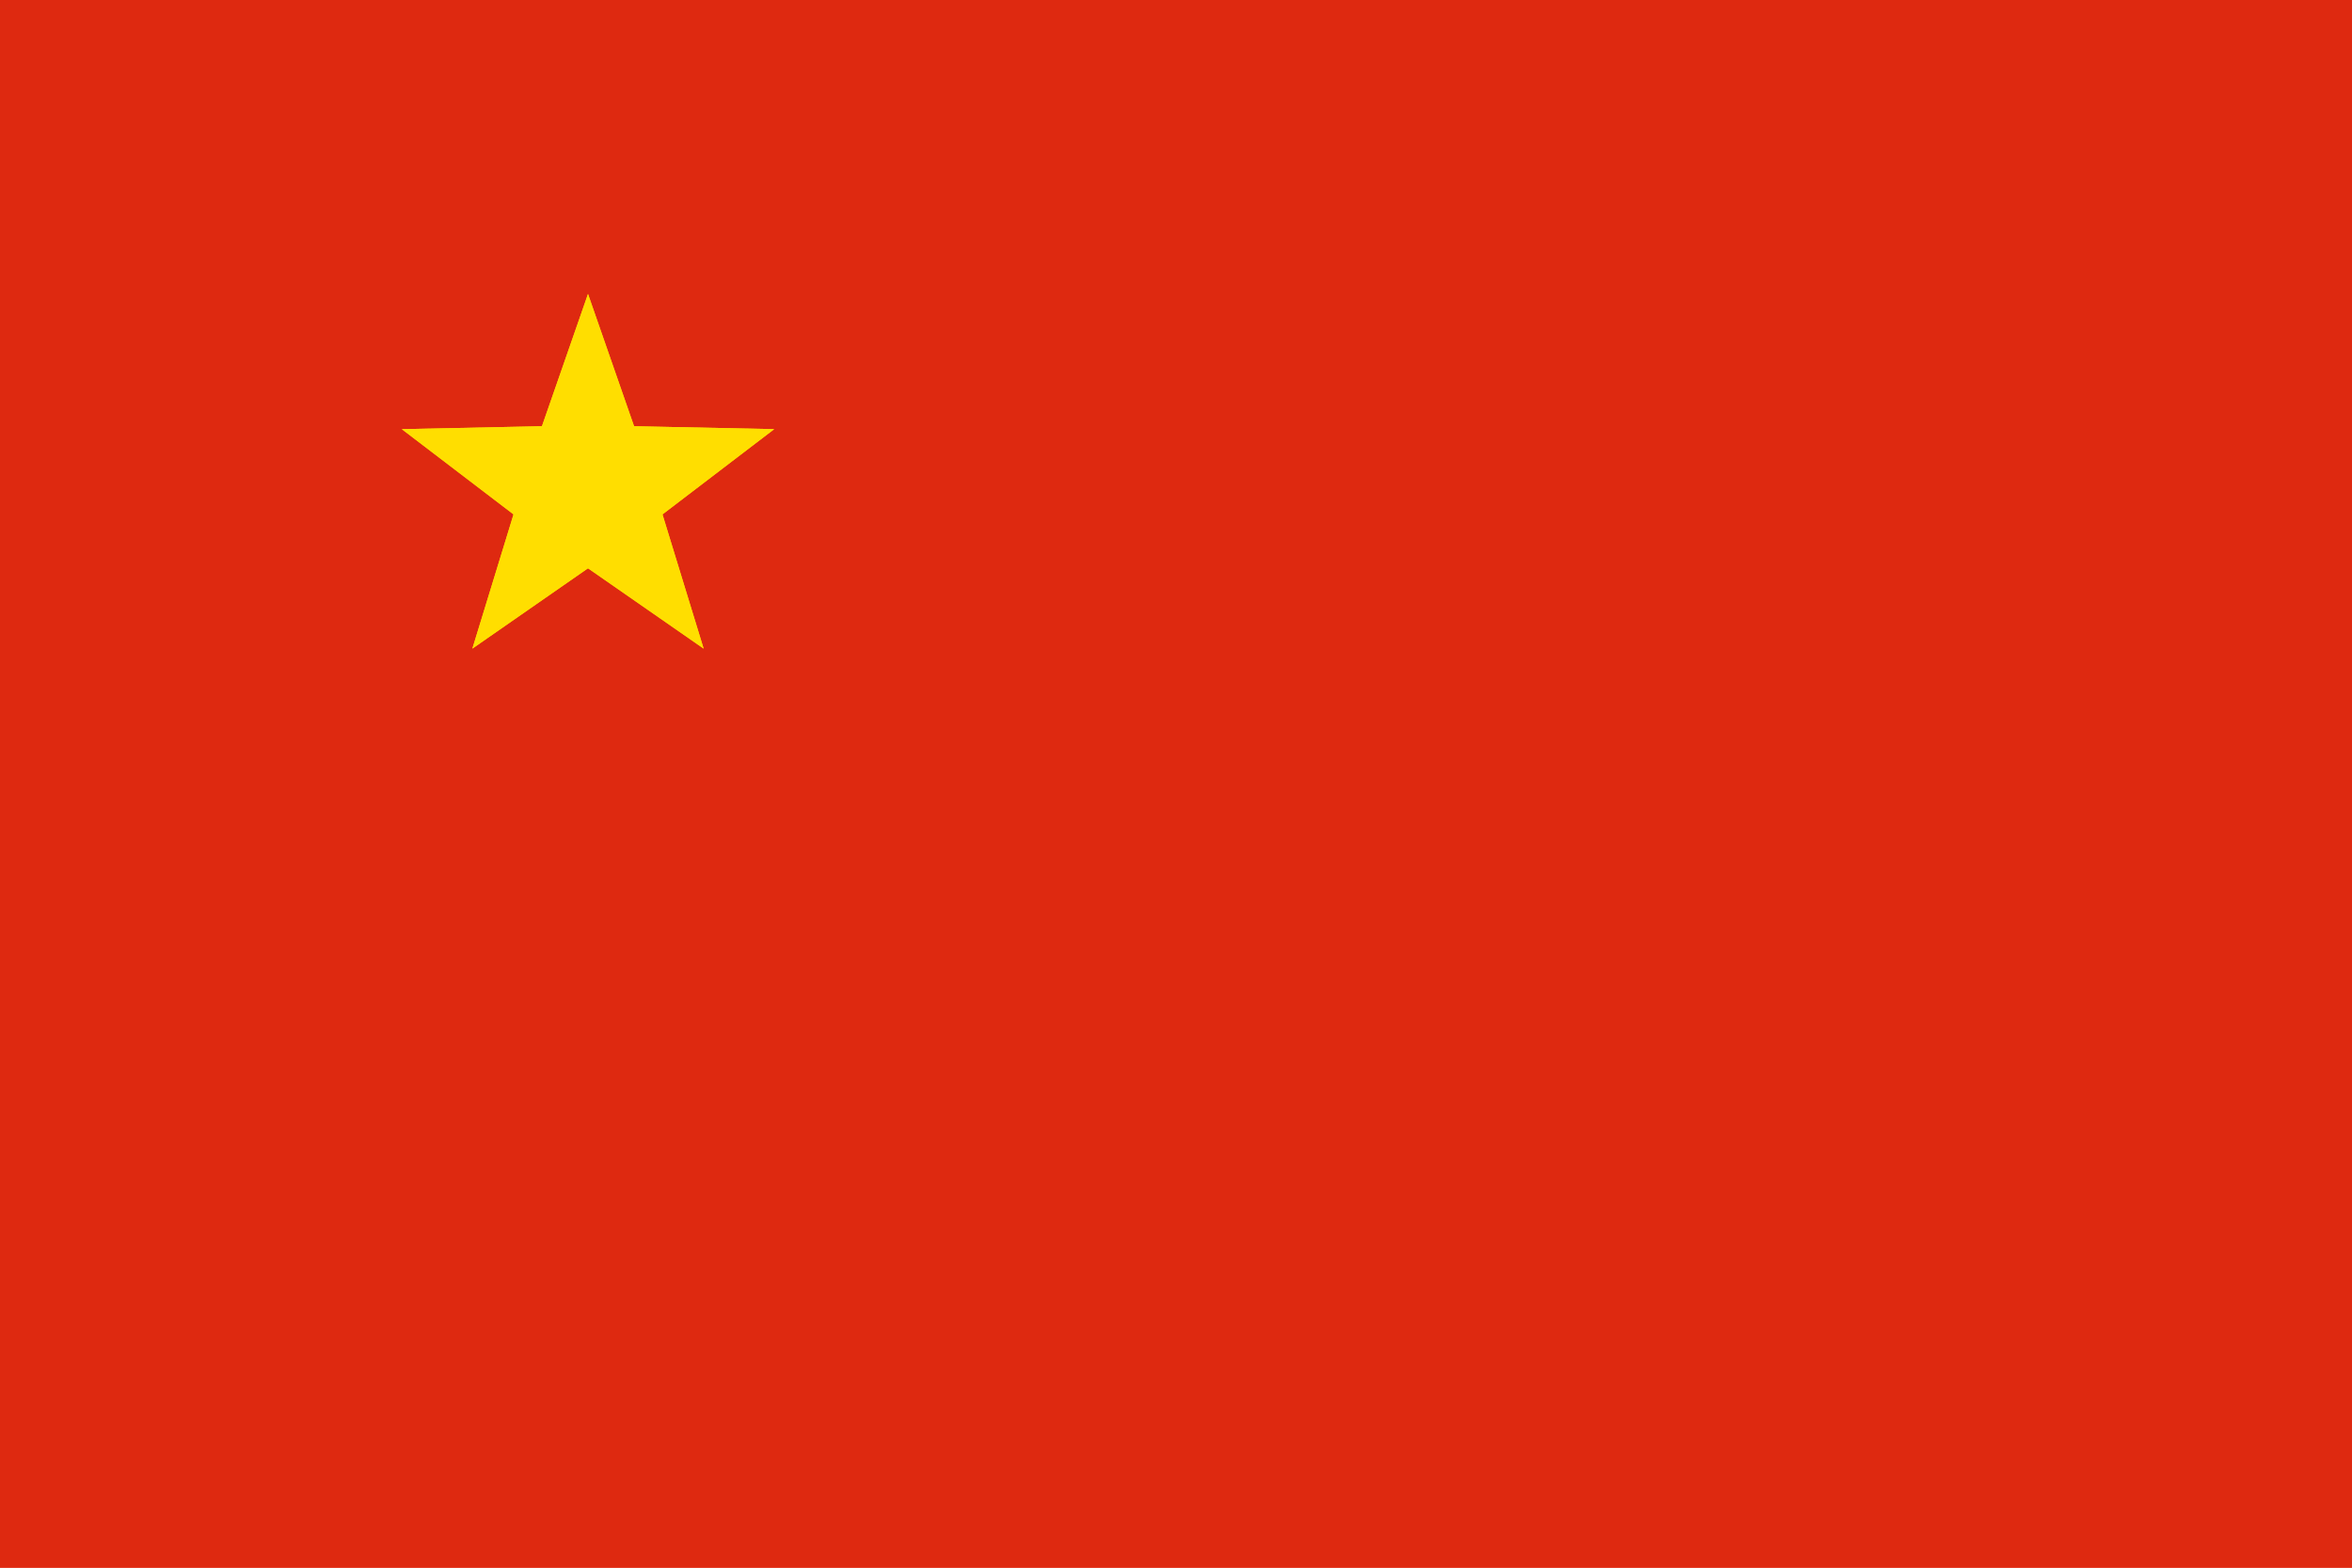
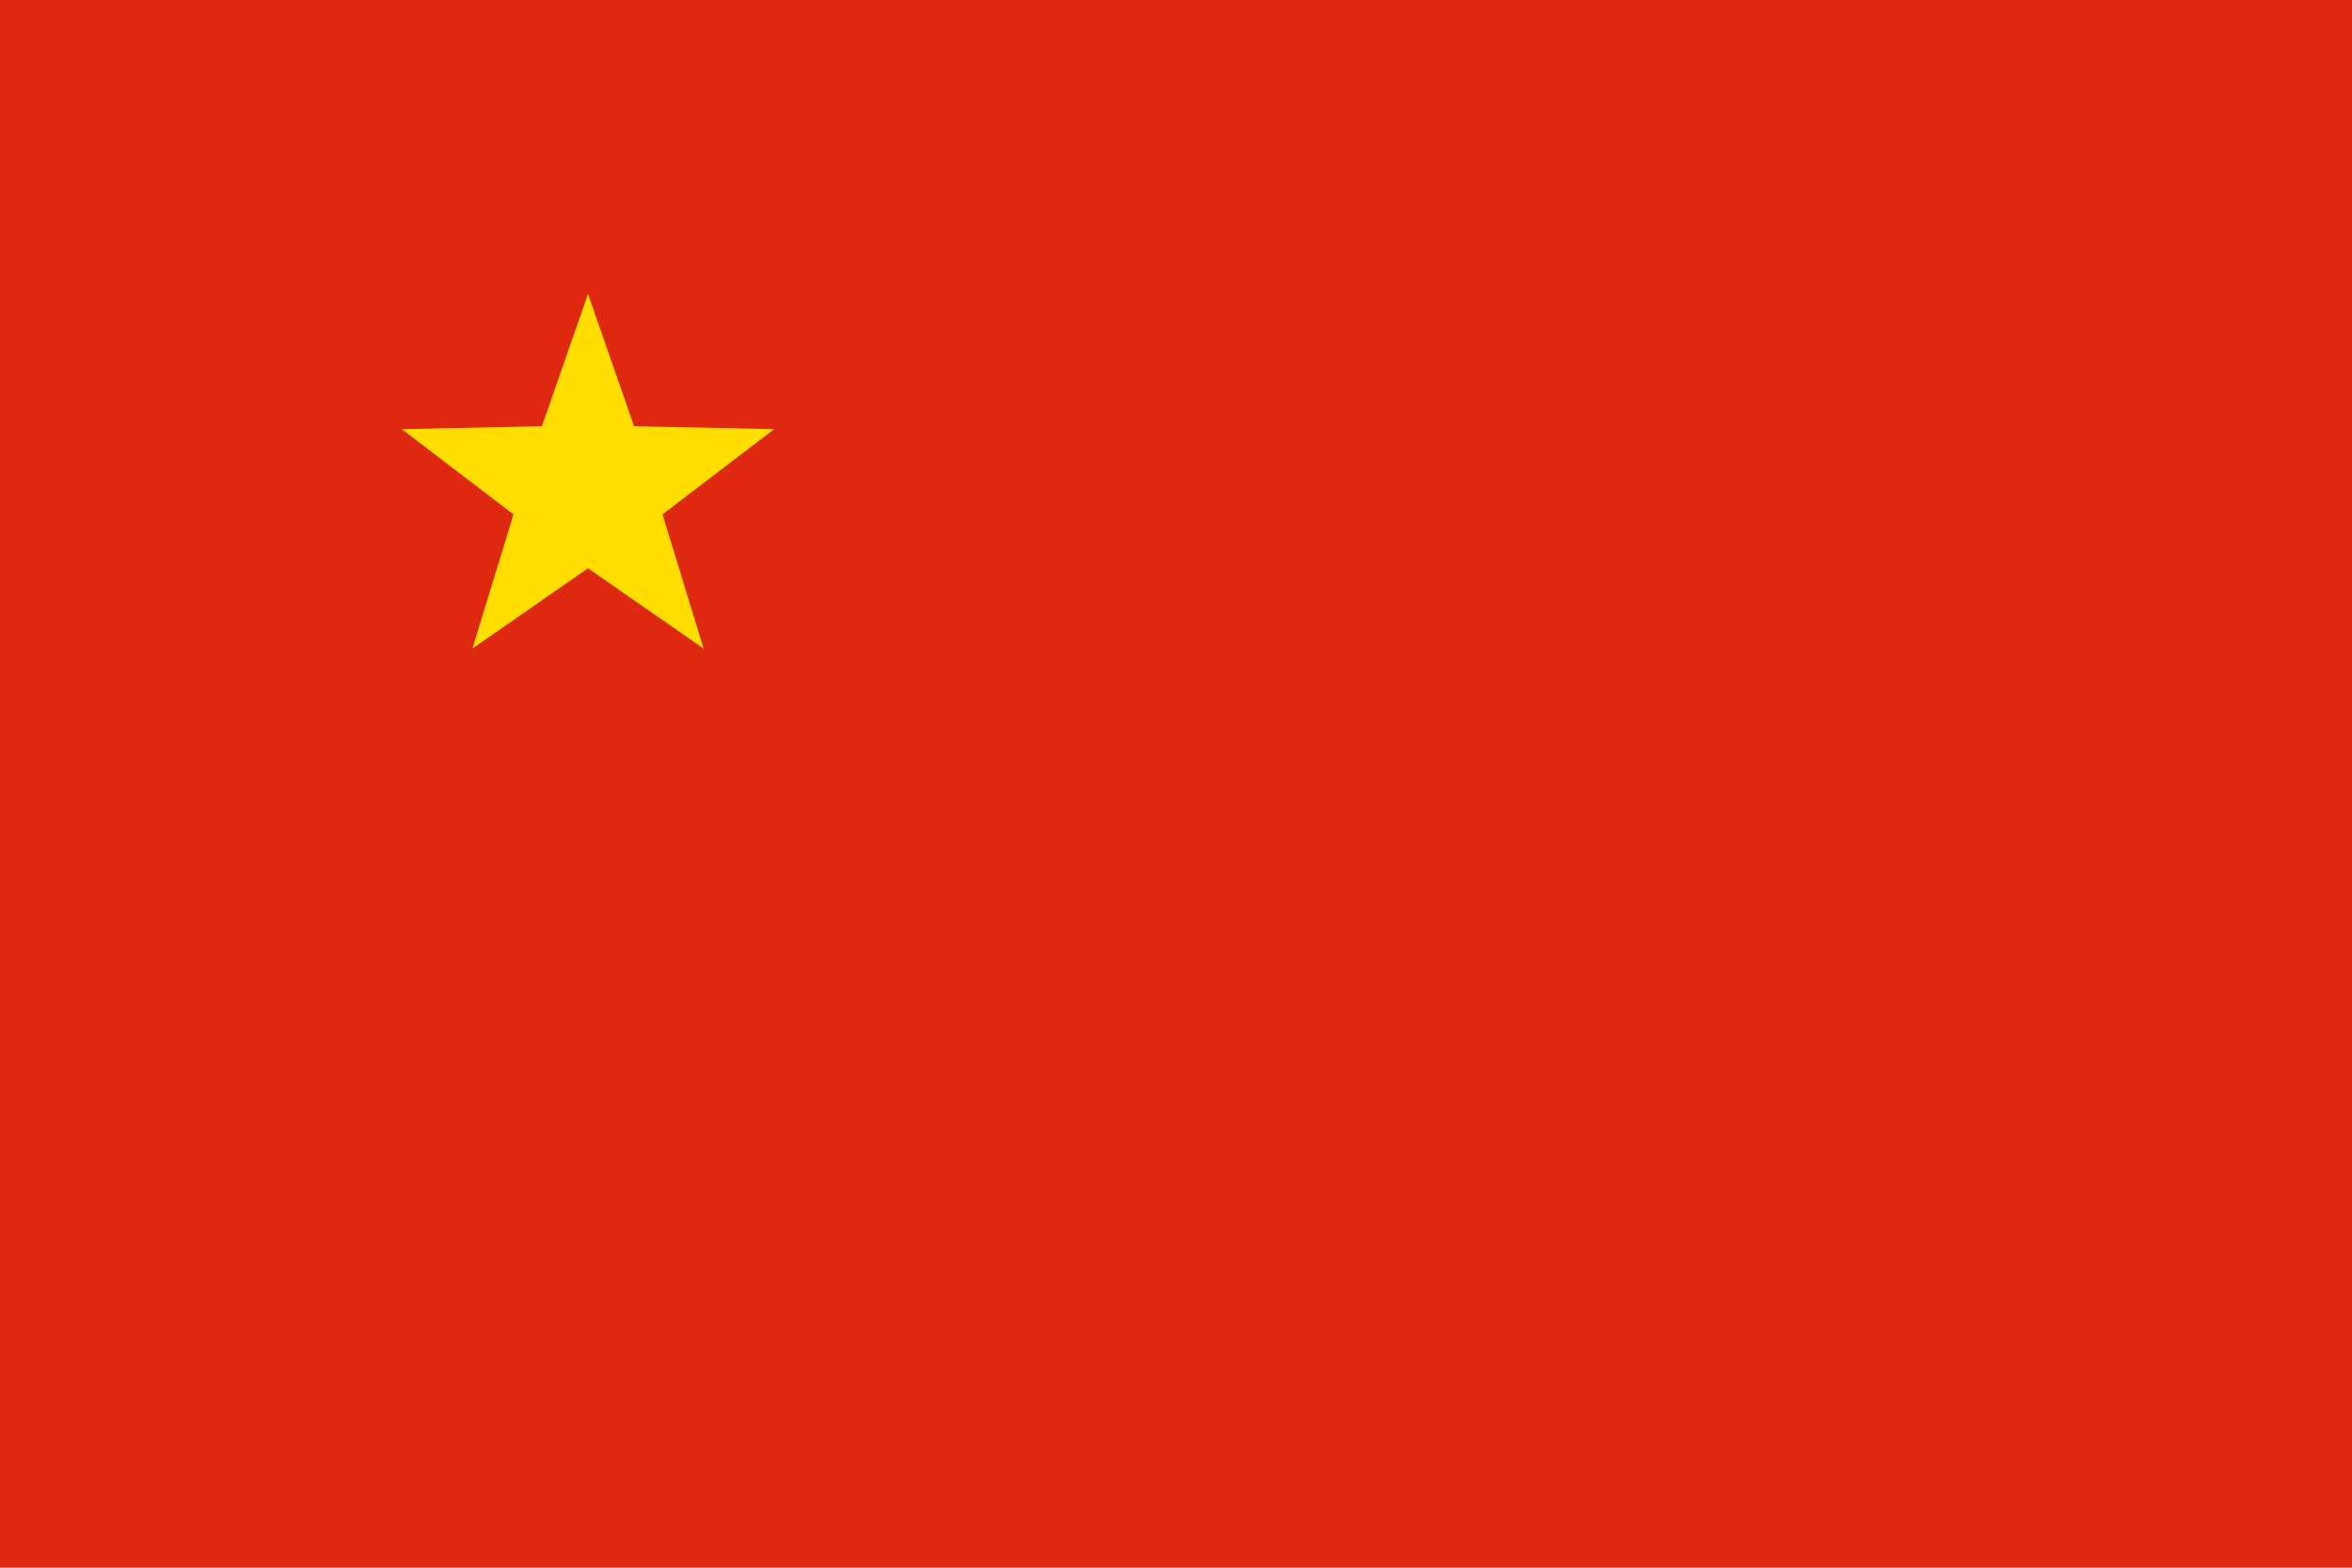
<svg xmlns="http://www.w3.org/2000/svg" width="24" height="16" viewBox="0 0 24 16">
  <rect x="0" y="0.0" width="24" height="16.0" fill="#de2910" />
-   <rect x="0" y="0.0" width="24" height="16.0" fill="#de2910" />
-   <polygon points="6.00,3.00 6.47,4.35 7.90,4.38 6.76,5.25 7.18,6.62 6.00,5.80 4.82,6.62 5.24,5.25 4.10,4.38 5.53,4.35" fill="#ffde00" />
  <polygon points="6.00,3.00 6.47,4.35 7.90,4.38 6.76,5.25 7.18,6.62 6.00,5.80 4.82,6.62 5.24,5.25 4.10,4.38 5.53,4.35" fill="#ffde00" />
</svg>
